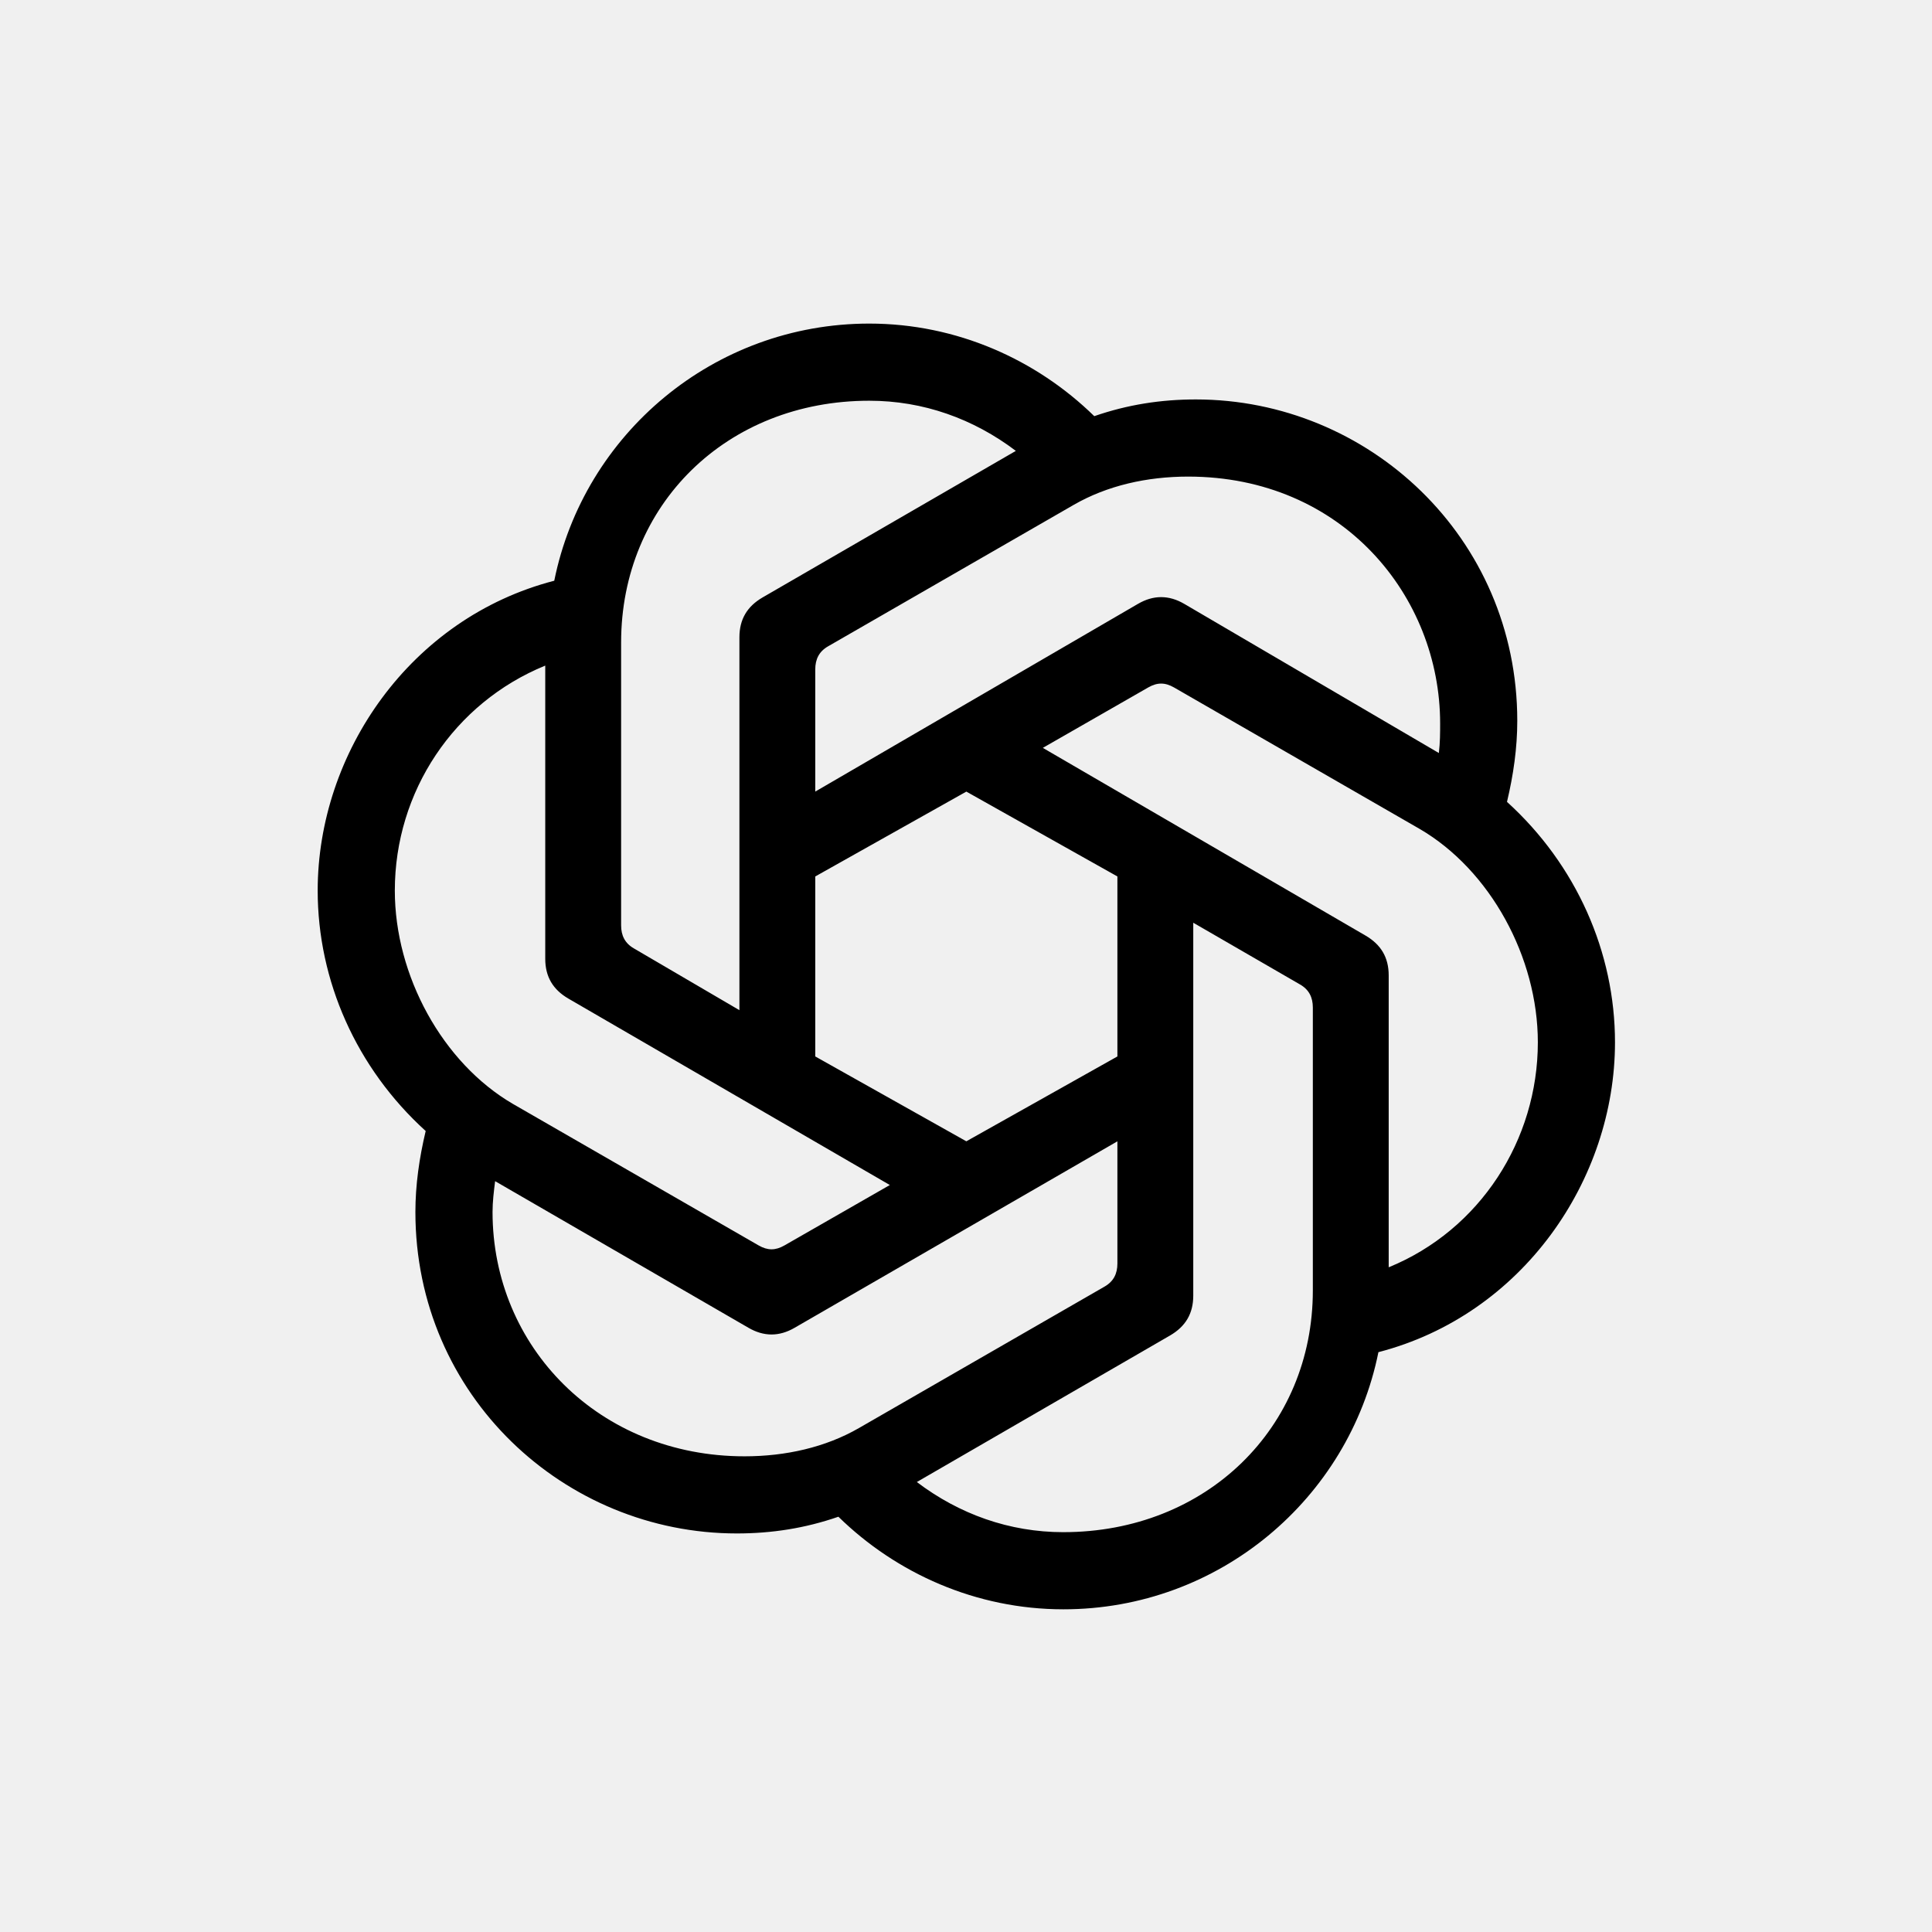
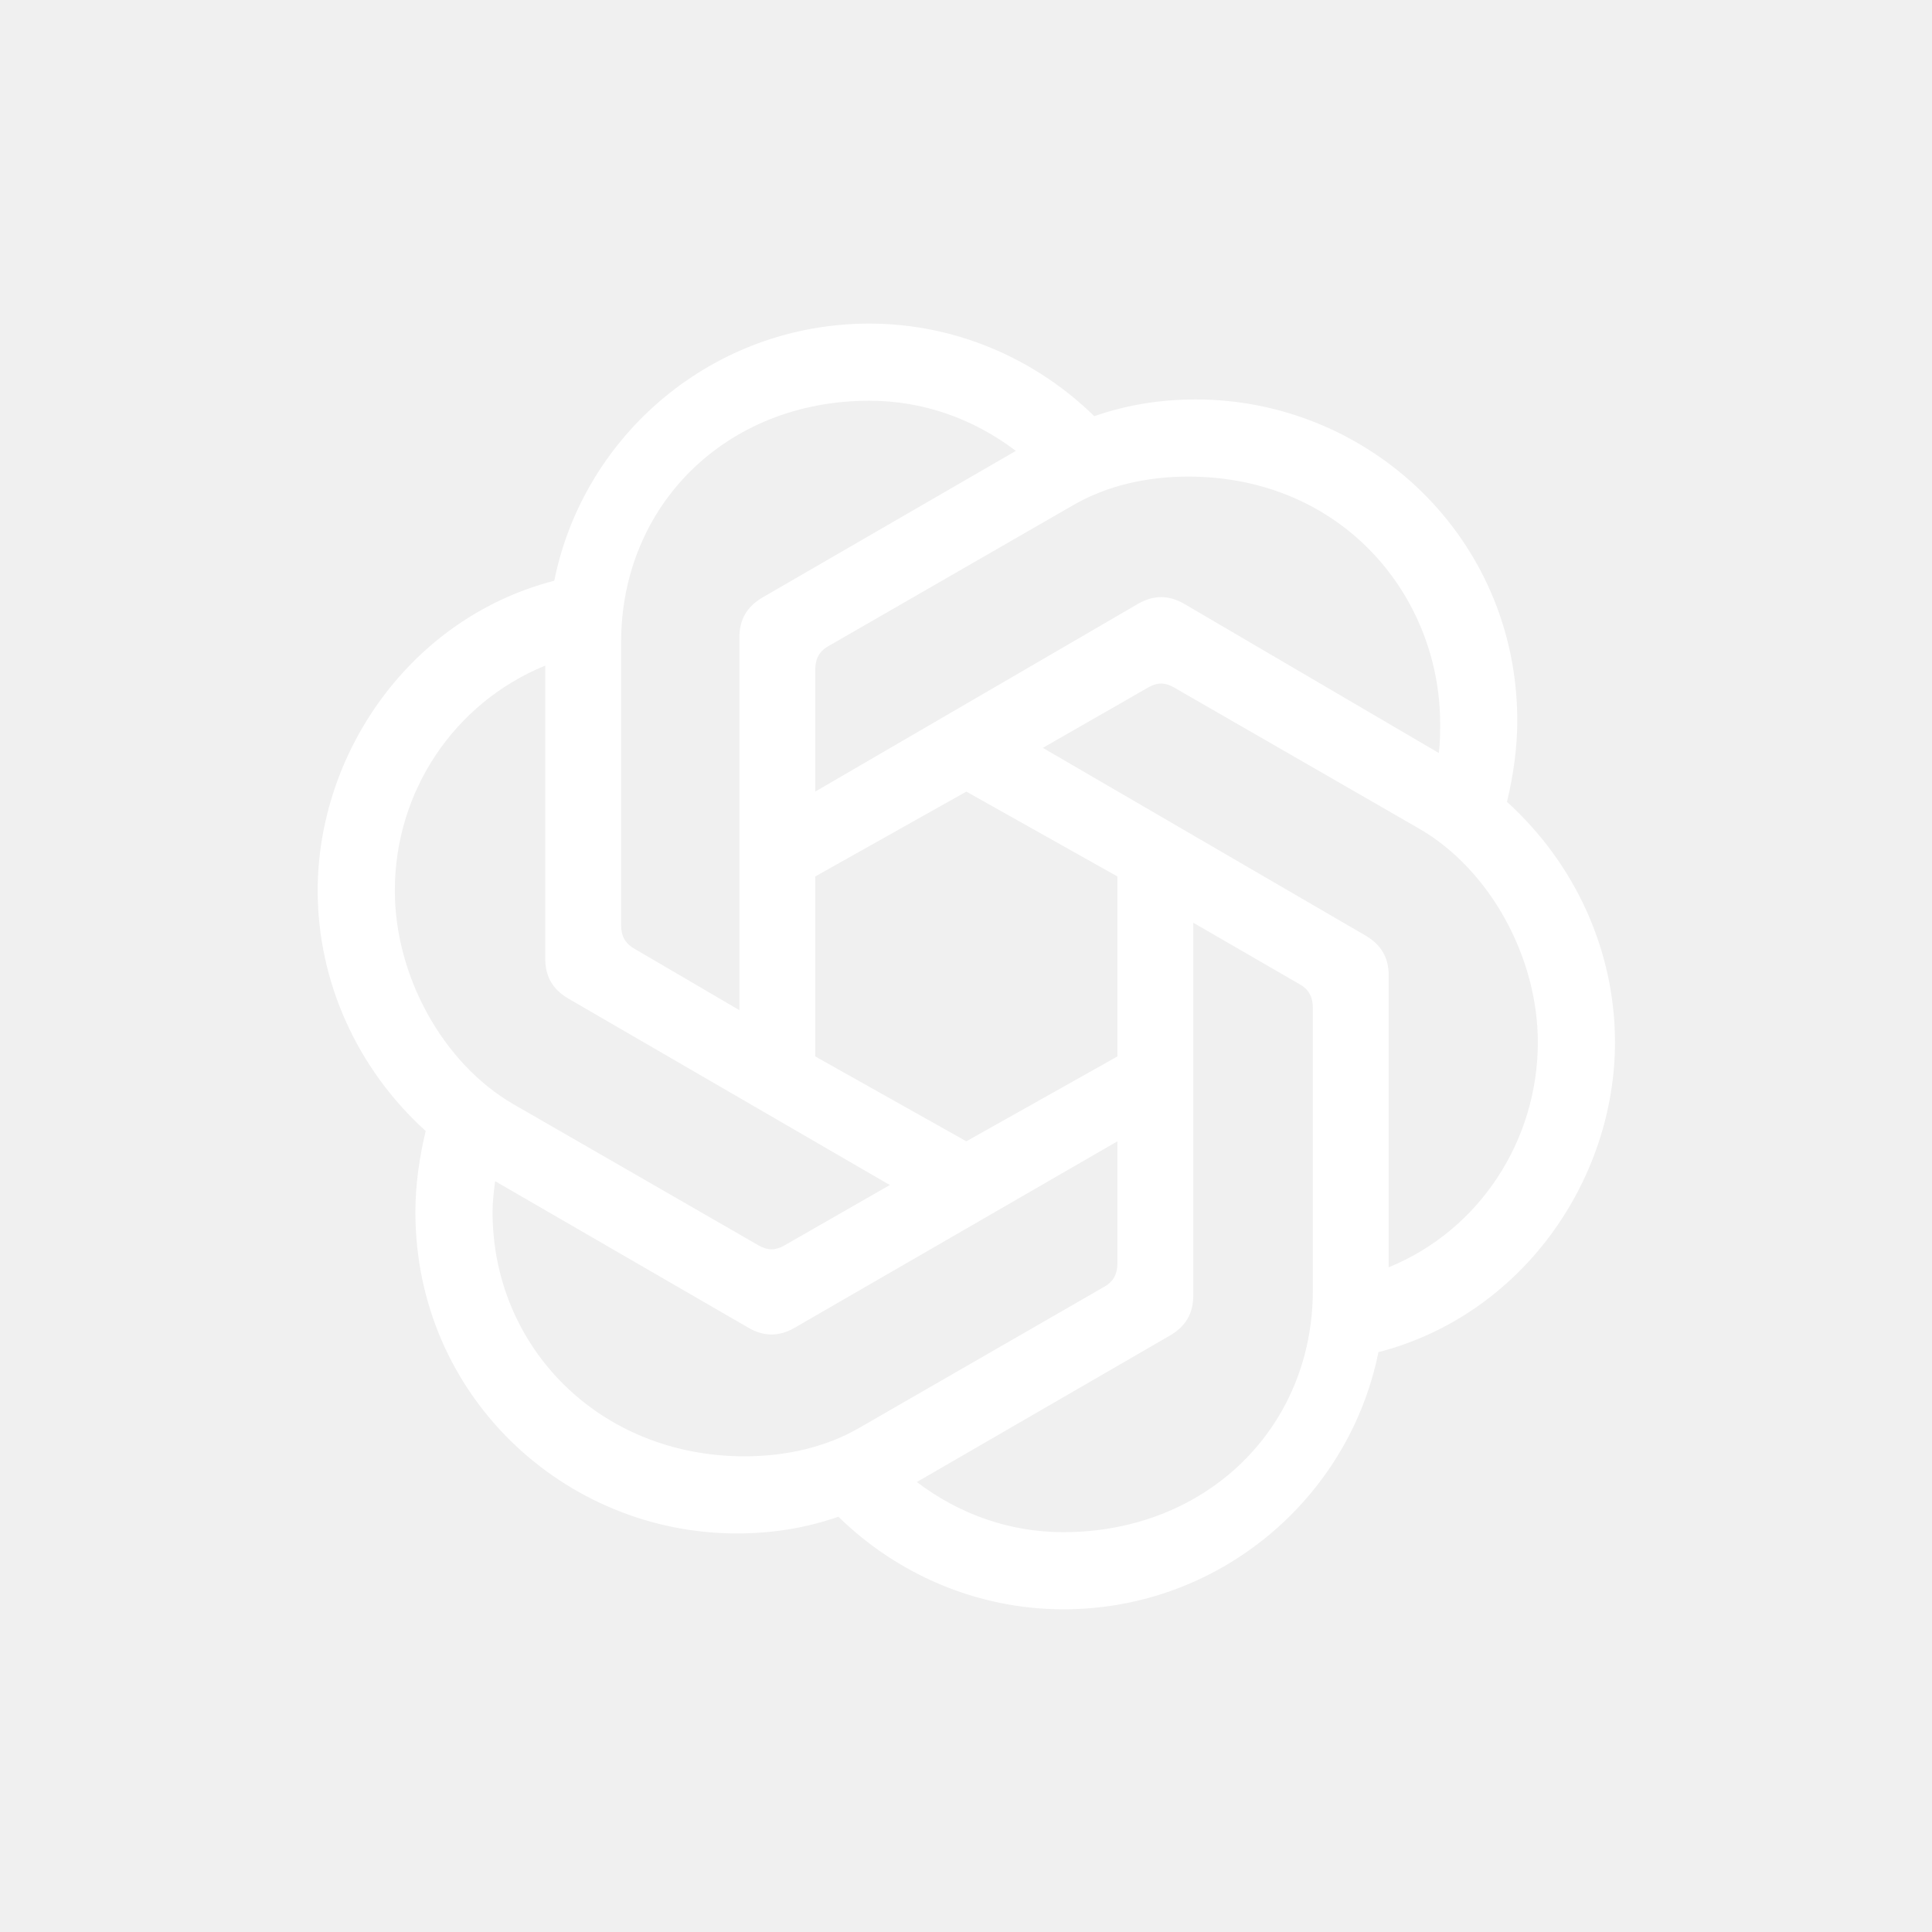
<svg xmlns="http://www.w3.org/2000/svg" width="721" height="721" viewBox="0 0 721 721" fill="none">
  <g clip-path="url(#clip0_1637_2935)">
    <g clip-path="url(#clip1_1637_2935)">
-       <path d="M304.246 295.411V249.828C304.246 245.989 305.687 243.109 309.044 241.191L400.692 188.412C413.167 181.215 428.042 177.858 443.394 177.858C500.971 177.858 537.44 222.482 537.44 269.982C537.44 273.34 537.44 277.179 536.959 281.018L441.954 225.358C436.197 222 430.437 222 424.68 225.358L304.246 295.411ZM518.245 472.945V364.024C518.245 357.304 515.364 352.507 509.608 349.149L389.174 279.096L428.519 256.543C431.877 254.626 434.757 254.626 438.115 256.543L529.762 309.323C556.154 324.679 573.905 357.304 573.905 388.971C573.905 425.436 552.315 459.024 518.245 472.941V472.945ZM275.937 376.982L236.592 353.952C233.235 352.034 231.794 349.154 231.794 345.315V239.756C231.794 188.416 271.139 149.548 324.4 149.548C344.555 149.548 363.264 156.268 379.102 168.262L284.578 222.964C278.822 226.321 275.942 231.119 275.942 237.838V376.986L275.937 376.982ZM360.626 425.922L304.246 394.255V327.083L360.626 295.416L417.002 327.083V394.255L360.626 425.922ZM396.852 571.789C376.698 571.789 357.989 565.07 342.151 553.075L436.674 498.374C442.431 495.017 445.311 490.219 445.311 483.499V344.352L485.138 367.382C488.495 369.299 489.936 372.179 489.936 376.018V481.577C489.936 532.917 450.109 571.785 396.852 571.785V571.789ZM283.134 464.79L191.486 412.01C165.094 396.654 147.343 364.029 147.343 332.362C147.343 295.416 169.415 262.309 203.48 248.393V357.791C203.48 364.51 206.361 369.308 212.117 372.665L332.074 442.237L292.729 464.79C289.372 466.707 286.491 466.707 283.134 464.79ZM277.859 543.48C223.639 543.48 183.813 502.695 183.813 452.314C183.813 448.475 184.294 444.636 184.771 440.797L279.295 495.498C285.051 498.856 290.812 498.856 296.568 495.498L417.002 425.927V471.509C417.002 475.349 415.562 478.229 412.204 480.146L320.557 532.926C308.081 540.122 293.206 543.48 277.854 543.48H277.859ZM396.852 600.576C454.911 600.576 503.37 559.313 514.41 504.612C568.149 490.696 602.696 440.315 602.696 388.976C602.696 355.387 588.303 322.762 562.392 299.25C564.791 289.173 566.231 279.096 566.231 269.024C566.231 200.411 510.571 149.067 446.274 149.067C433.322 149.067 420.846 150.984 408.37 155.305C386.775 134.192 357.026 120.758 324.4 120.758C266.342 120.758 217.883 162.02 206.843 216.721C153.104 230.637 118.557 281.018 118.557 332.357C118.557 365.946 132.95 398.571 158.861 422.083C156.462 432.16 155.022 442.237 155.022 452.309C155.022 520.922 210.682 572.266 274.978 572.266C287.931 572.266 300.407 570.349 312.883 566.028C334.473 587.141 364.222 600.576 396.852 600.576Z" fill="currentColor" />
+       <path d="M304.246 295.411V249.828C304.246 245.989 305.687 243.109 309.044 241.191L400.692 188.412C413.167 181.215 428.042 177.858 443.394 177.858C500.971 177.858 537.44 222.482 537.44 269.982C537.44 273.34 537.44 277.179 536.959 281.018L441.954 225.358C436.197 222 430.437 222 424.68 225.358L304.246 295.411ZM518.245 472.945V364.024C518.245 357.304 515.364 352.507 509.608 349.149L389.174 279.096L428.519 256.543C431.877 254.626 434.757 254.626 438.115 256.543L529.762 309.323C556.154 324.679 573.905 357.304 573.905 388.971C573.905 425.436 552.315 459.024 518.245 472.941V472.945ZM275.937 376.982L236.592 353.952C233.235 352.034 231.794 349.154 231.794 345.315V239.756C231.794 188.416 271.139 149.548 324.4 149.548C344.555 149.548 363.264 156.268 379.102 168.262L284.578 222.964C278.822 226.321 275.942 231.119 275.942 237.838V376.986L275.937 376.982ZM360.626 425.922L304.246 394.255V327.083L360.626 295.416L417.002 327.083V394.255L360.626 425.922ZM396.852 571.789C376.698 571.789 357.989 565.07 342.151 553.075L436.674 498.374C442.431 495.017 445.311 490.219 445.311 483.499V344.352L485.138 367.382C488.495 369.299 489.936 372.179 489.936 376.018V481.577C489.936 532.917 450.109 571.785 396.852 571.785V571.789ZM283.134 464.79L191.486 412.01C165.094 396.654 147.343 364.029 147.343 332.362C147.343 295.416 169.415 262.309 203.48 248.393V357.791C203.48 364.51 206.361 369.308 212.117 372.665L332.074 442.237L292.729 464.79C289.372 466.707 286.491 466.707 283.134 464.79ZM277.859 543.48C223.639 543.48 183.813 502.695 183.813 452.314C183.813 448.475 184.294 444.636 184.771 440.797L279.295 495.498C285.051 498.856 290.812 498.856 296.568 495.498L417.002 425.927V471.509C417.002 475.349 415.562 478.229 412.204 480.146L320.557 532.926C308.081 540.122 293.206 543.48 277.854 543.48H277.859ZM396.852 600.576C454.911 600.576 503.37 559.313 514.41 504.612C568.149 490.696 602.696 440.315 602.696 388.976C602.696 355.387 588.303 322.762 562.392 299.25C564.791 289.173 566.231 279.096 566.231 269.024C566.231 200.411 510.571 149.067 446.274 149.067C433.322 149.067 420.846 150.984 408.37 155.305C386.775 134.192 357.026 120.758 324.4 120.758C266.342 120.758 217.883 162.02 206.843 216.721C153.104 230.637 118.557 281.018 118.557 332.357C118.557 365.946 132.95 398.571 158.861 422.083C156.462 432.16 155.022 442.237 155.022 452.309C155.022 520.922 210.682 572.266 274.978 572.266C287.931 572.266 300.407 570.349 312.883 566.028C334.473 587.141 364.222 600.576 396.852 600.576Z" fill="white" />
    </g>
  </g>
  <defs>
    <clipPath id="clip0_1637_2935">
      <rect width="720" height="720" fill="white" transform="translate(0.606934 0.899902)" />
    </clipPath>
    <clipPath id="clip1_1637_2935">
      <rect width="484.139" height="479.818" fill="white" transform="translate(118.557 120.758)" />
    </clipPath>
  </defs>
</svg>
